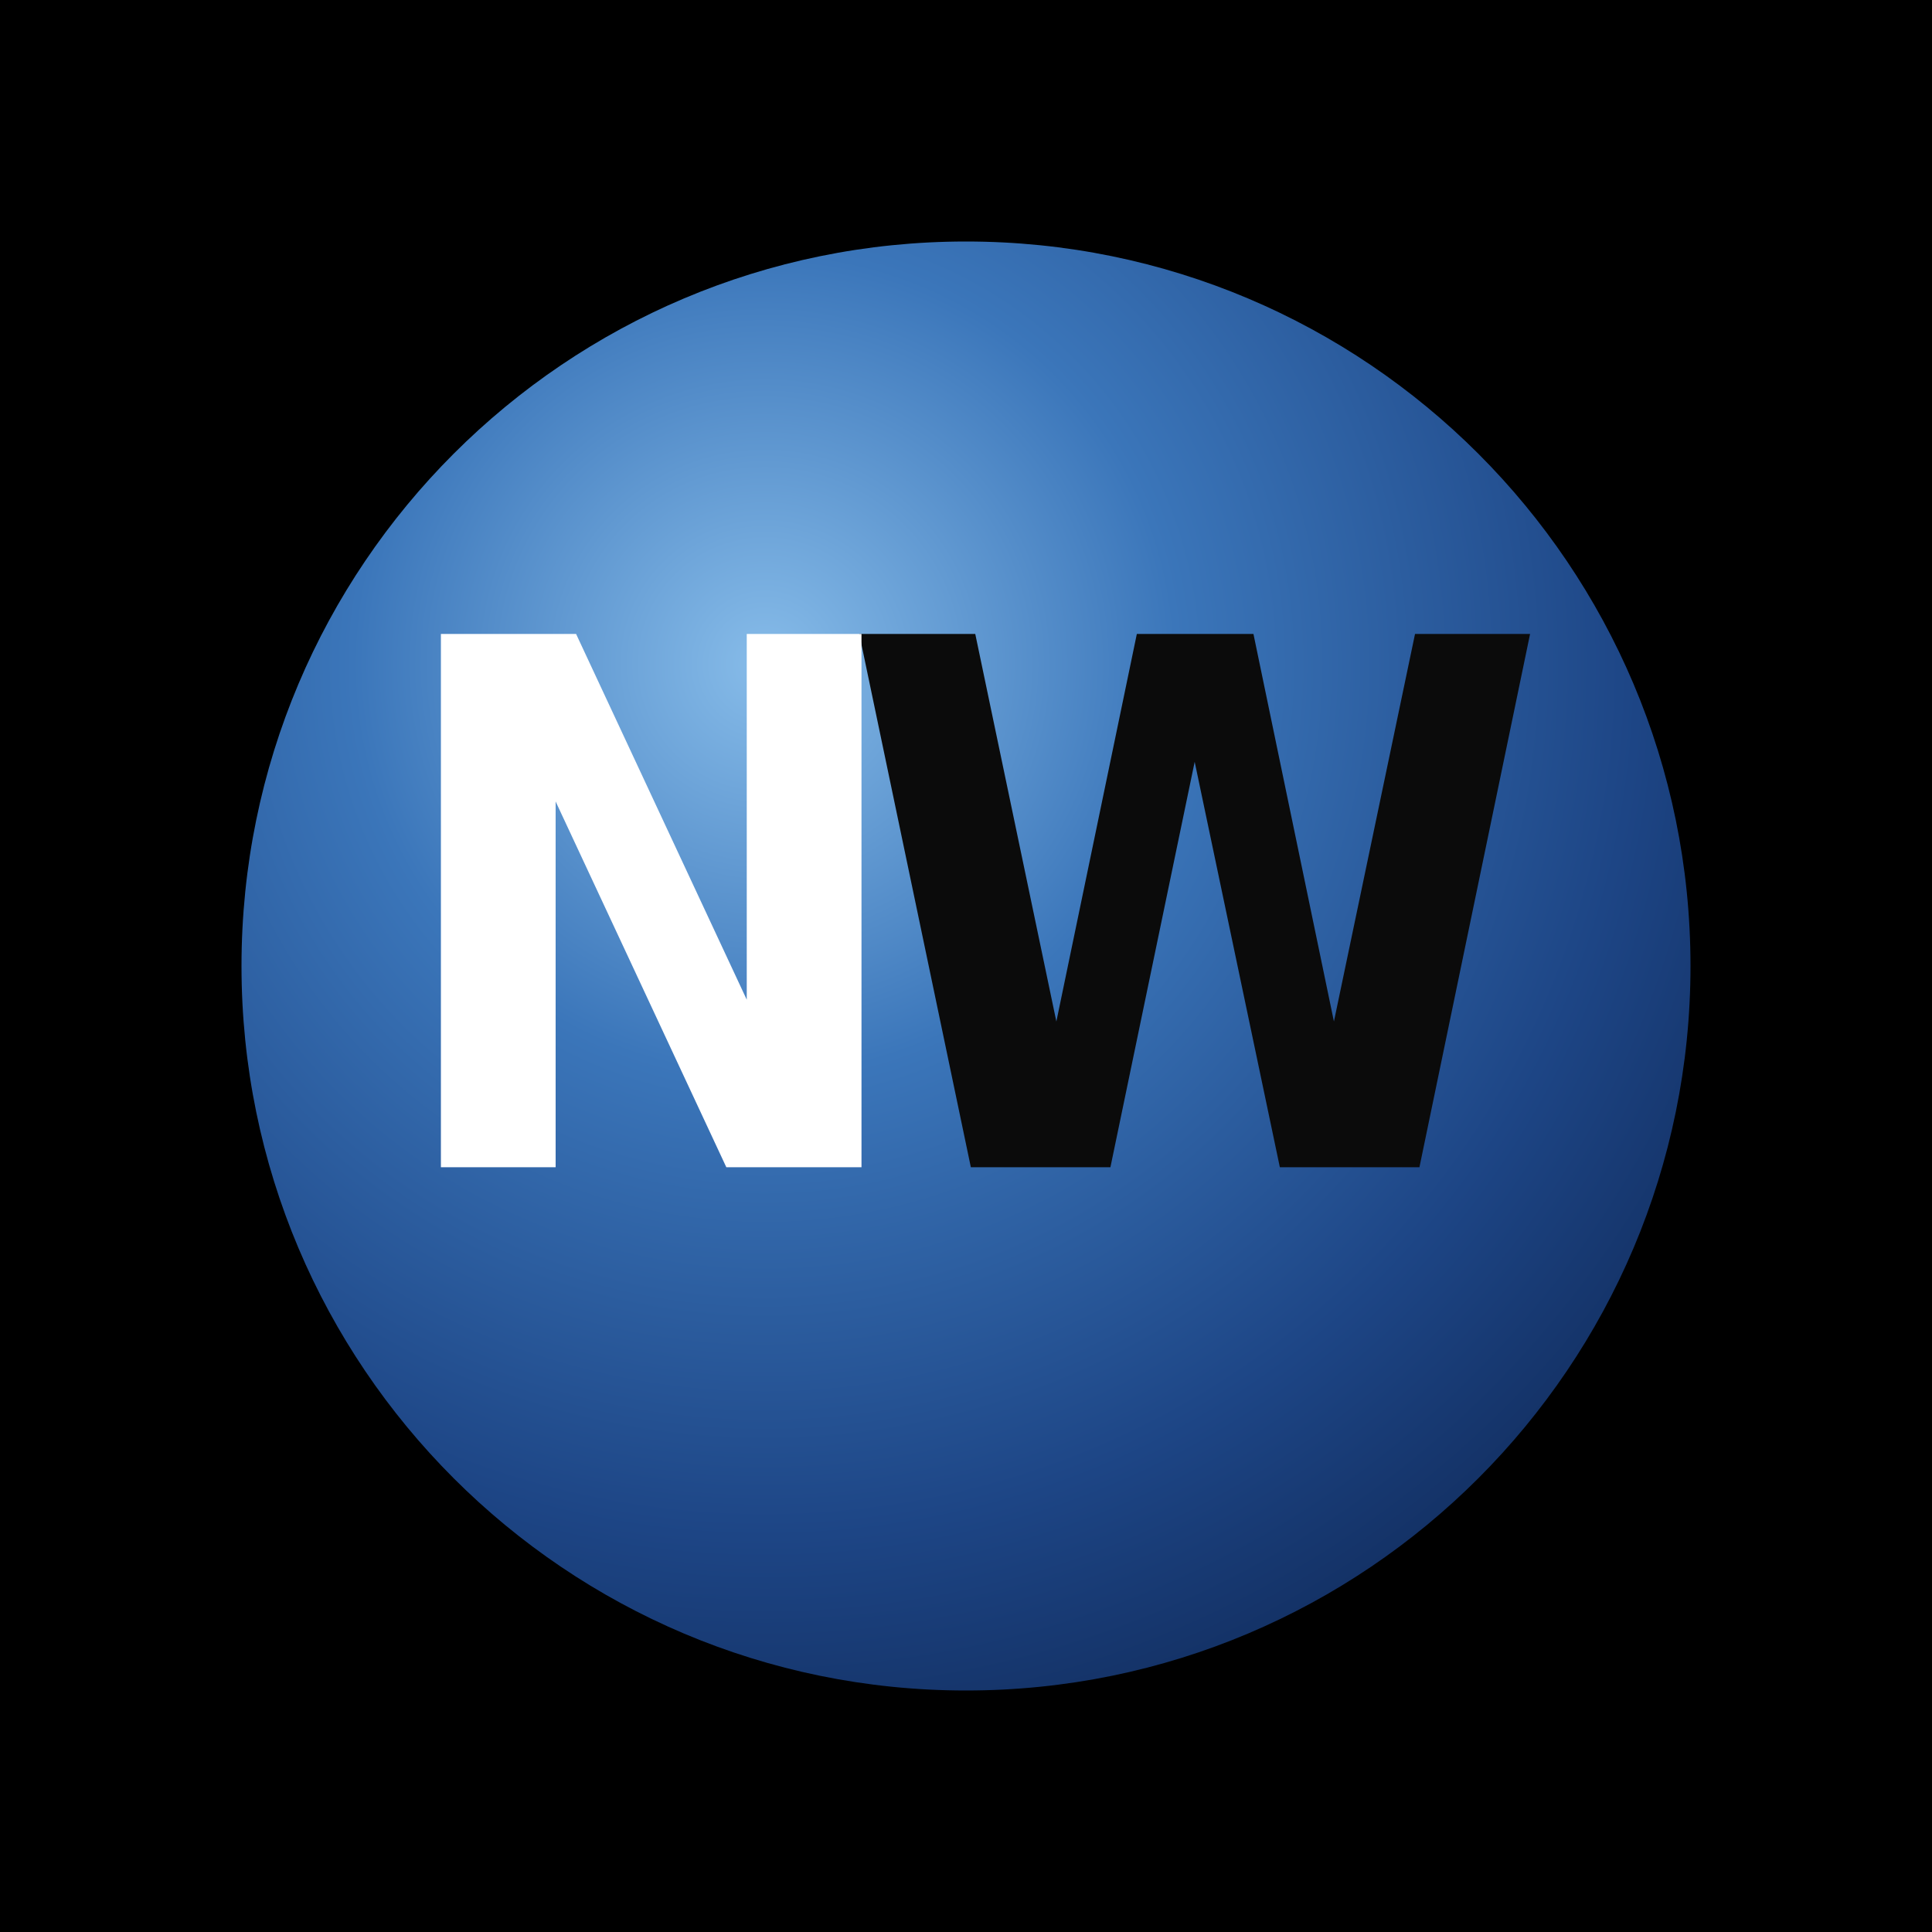
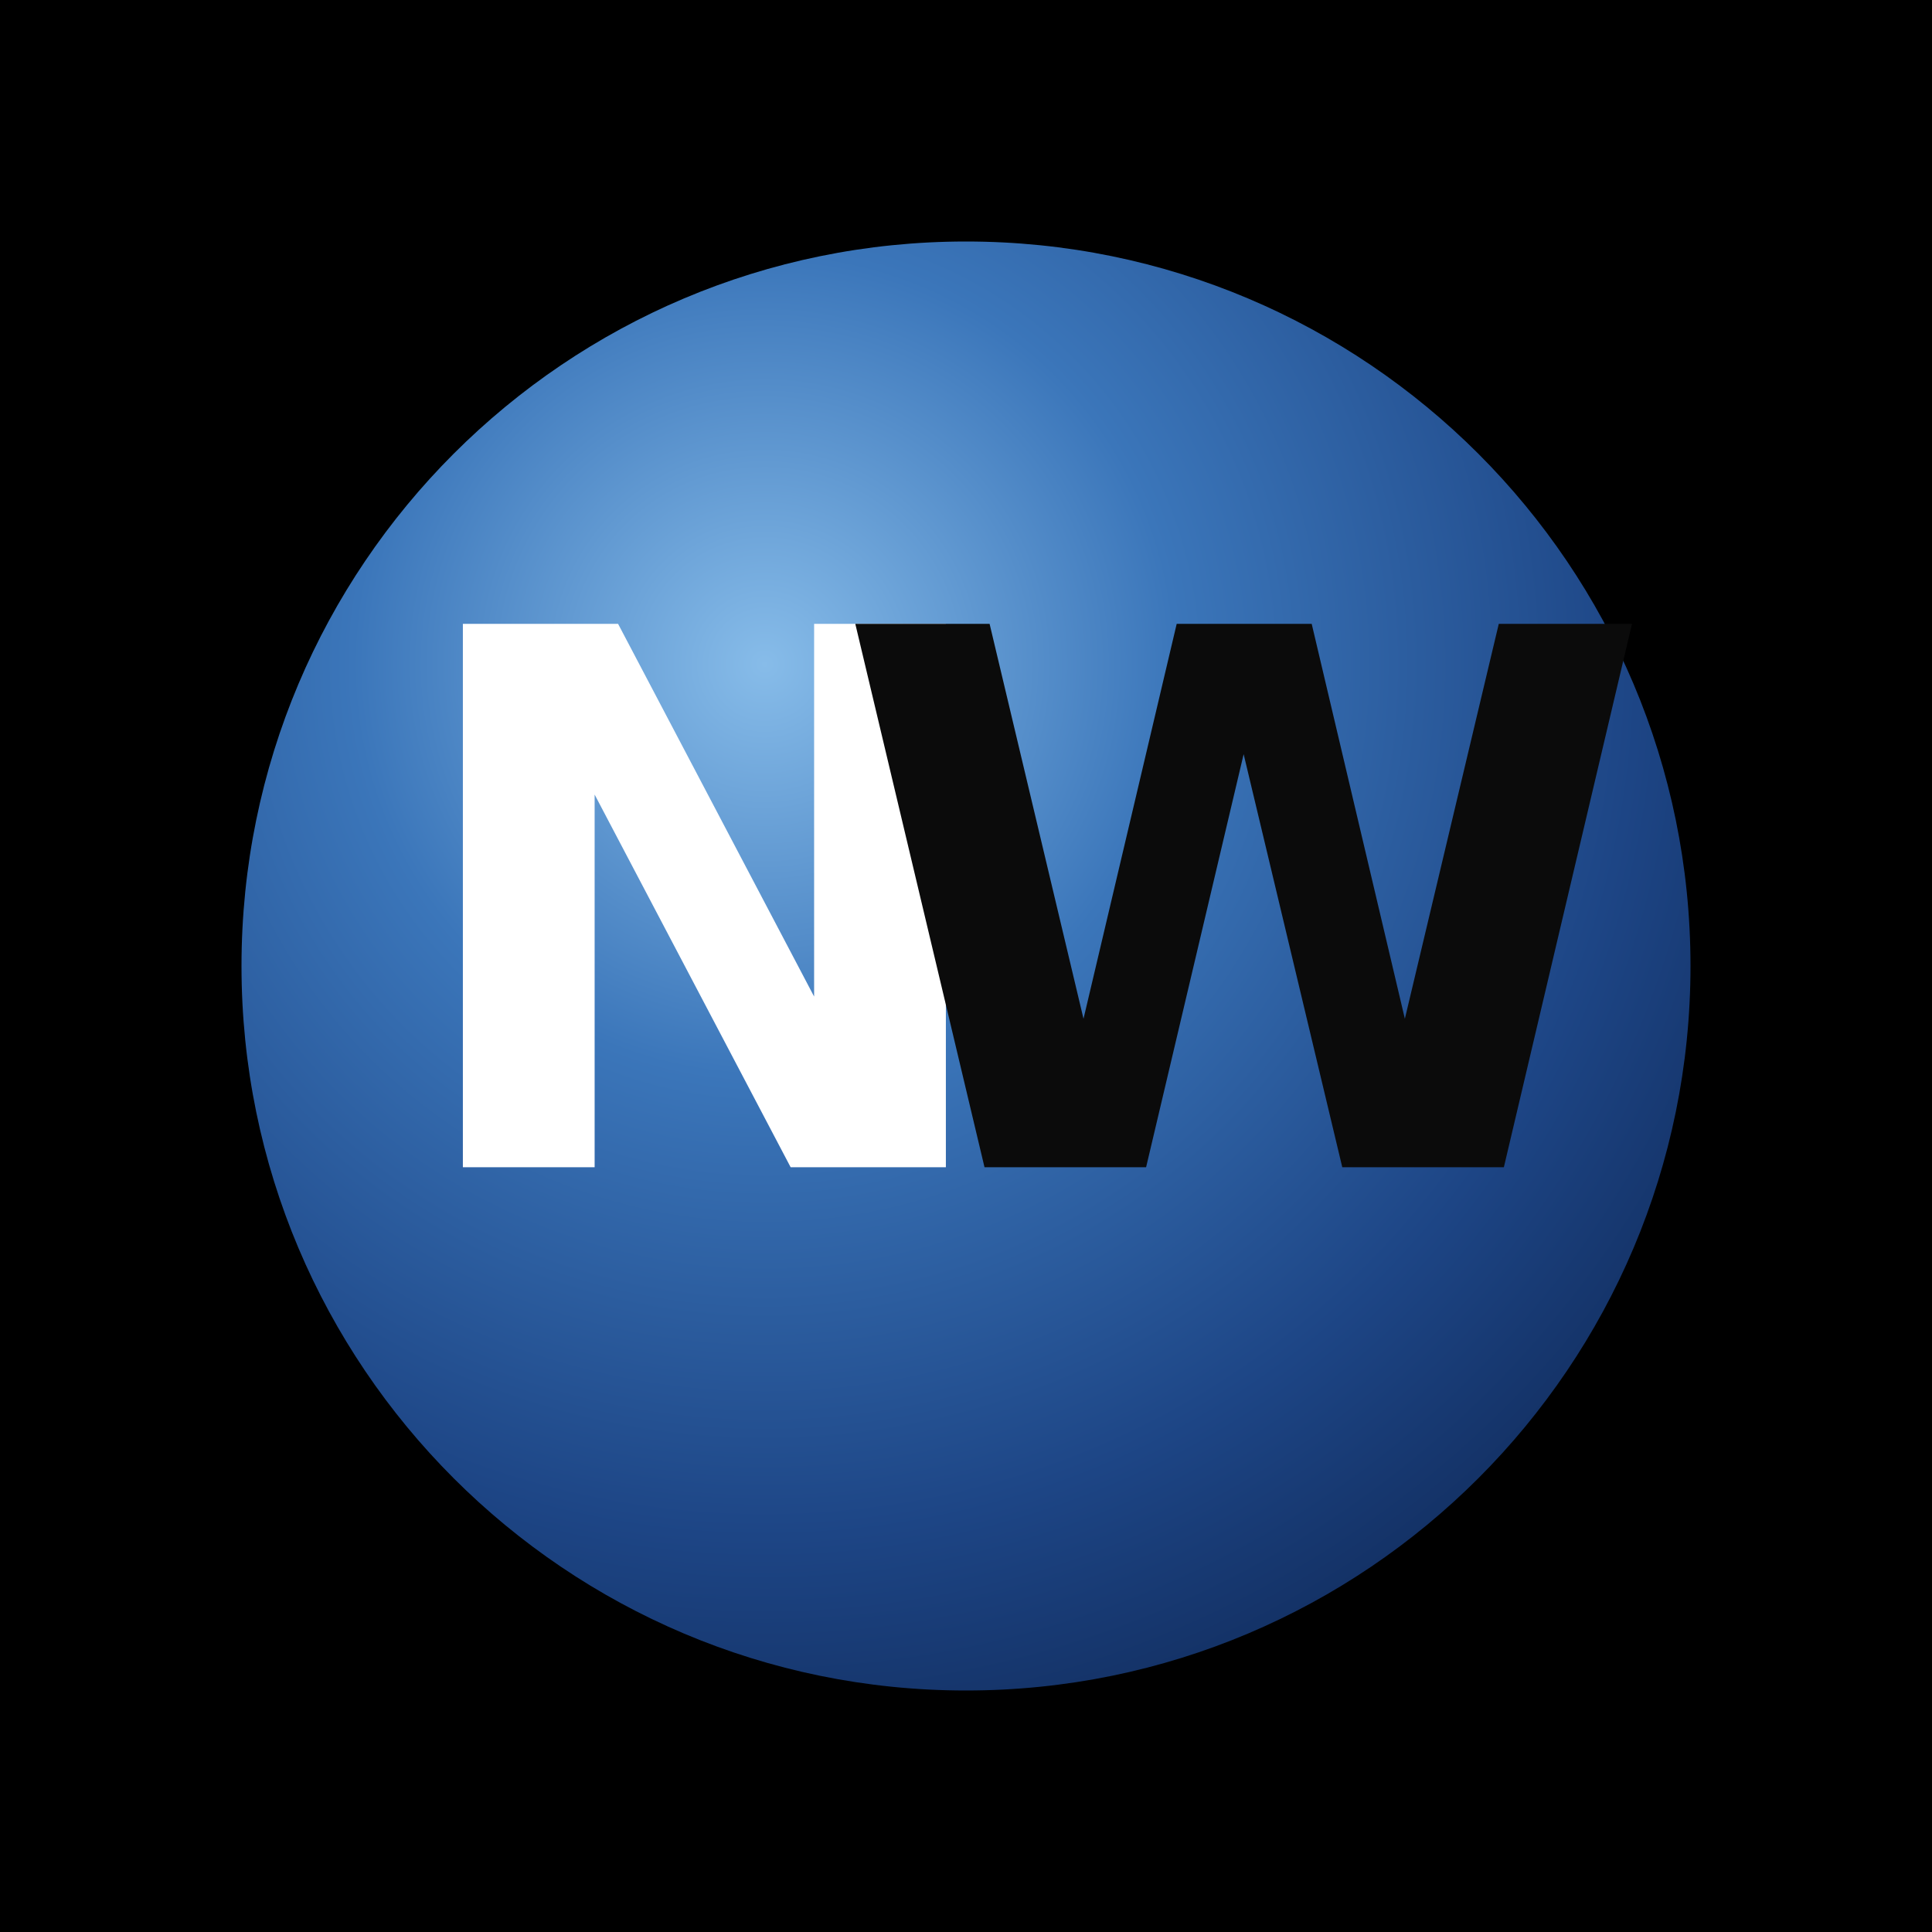
<svg xmlns="http://www.w3.org/2000/svg" version="1.2" baseProfile="tiny-ps" width="96" height="96" viewBox="0 0 96 96">
  <rect width="96" height="96" fill="#000000" />
  <defs>
    <radialGradient id="globe" gradientUnits="userSpaceOnUse" cx="38" cy="33" r="62">
      <stop offset="0" stop-color="#87BCE9" />
      <stop offset="0.33" stop-color="#3B76BA" />
      <stop offset="0.7" stop-color="#1D4585" />
      <stop offset="1" stop-color="#0D2450" />
    </radialGradient>
  </defs>
  <circle cx="48" cy="48" r="36" fill="url(#globe)" />
-   <path fill="#0B0B0B" d="M42.696 31.5H48.46L52.49 50.758L56.489 31.5H62.283L66.282 50.758L70.312 31.5H76.029L70.531 58.0H63.595L59.363 37.854L55.176 58.0H48.241Z" />
-   <path fill="#FFFFFF" d="M21.908 31.5H28.625L37.106 49.675V31.5H42.807V58.0H36.091L27.609 39.825V58.0H21.908Z" />
+   <path fill="#FFFFFF" d="M23.0 31.0H30.713L40.453 49.518V31.0H47.0V58.0H39.287L29.547 39.482V58.0H23.0Z" />
+   <path fill="#0B0B0B" d="M42.5 31.0H49.173L53.839 50.622L58.469 31.0H65.178L69.807 50.622L74.473 31.0H81.092L74.726 58.0H66.697L61.796 37.474L56.949 58.0H48.92Z" />
</svg>
